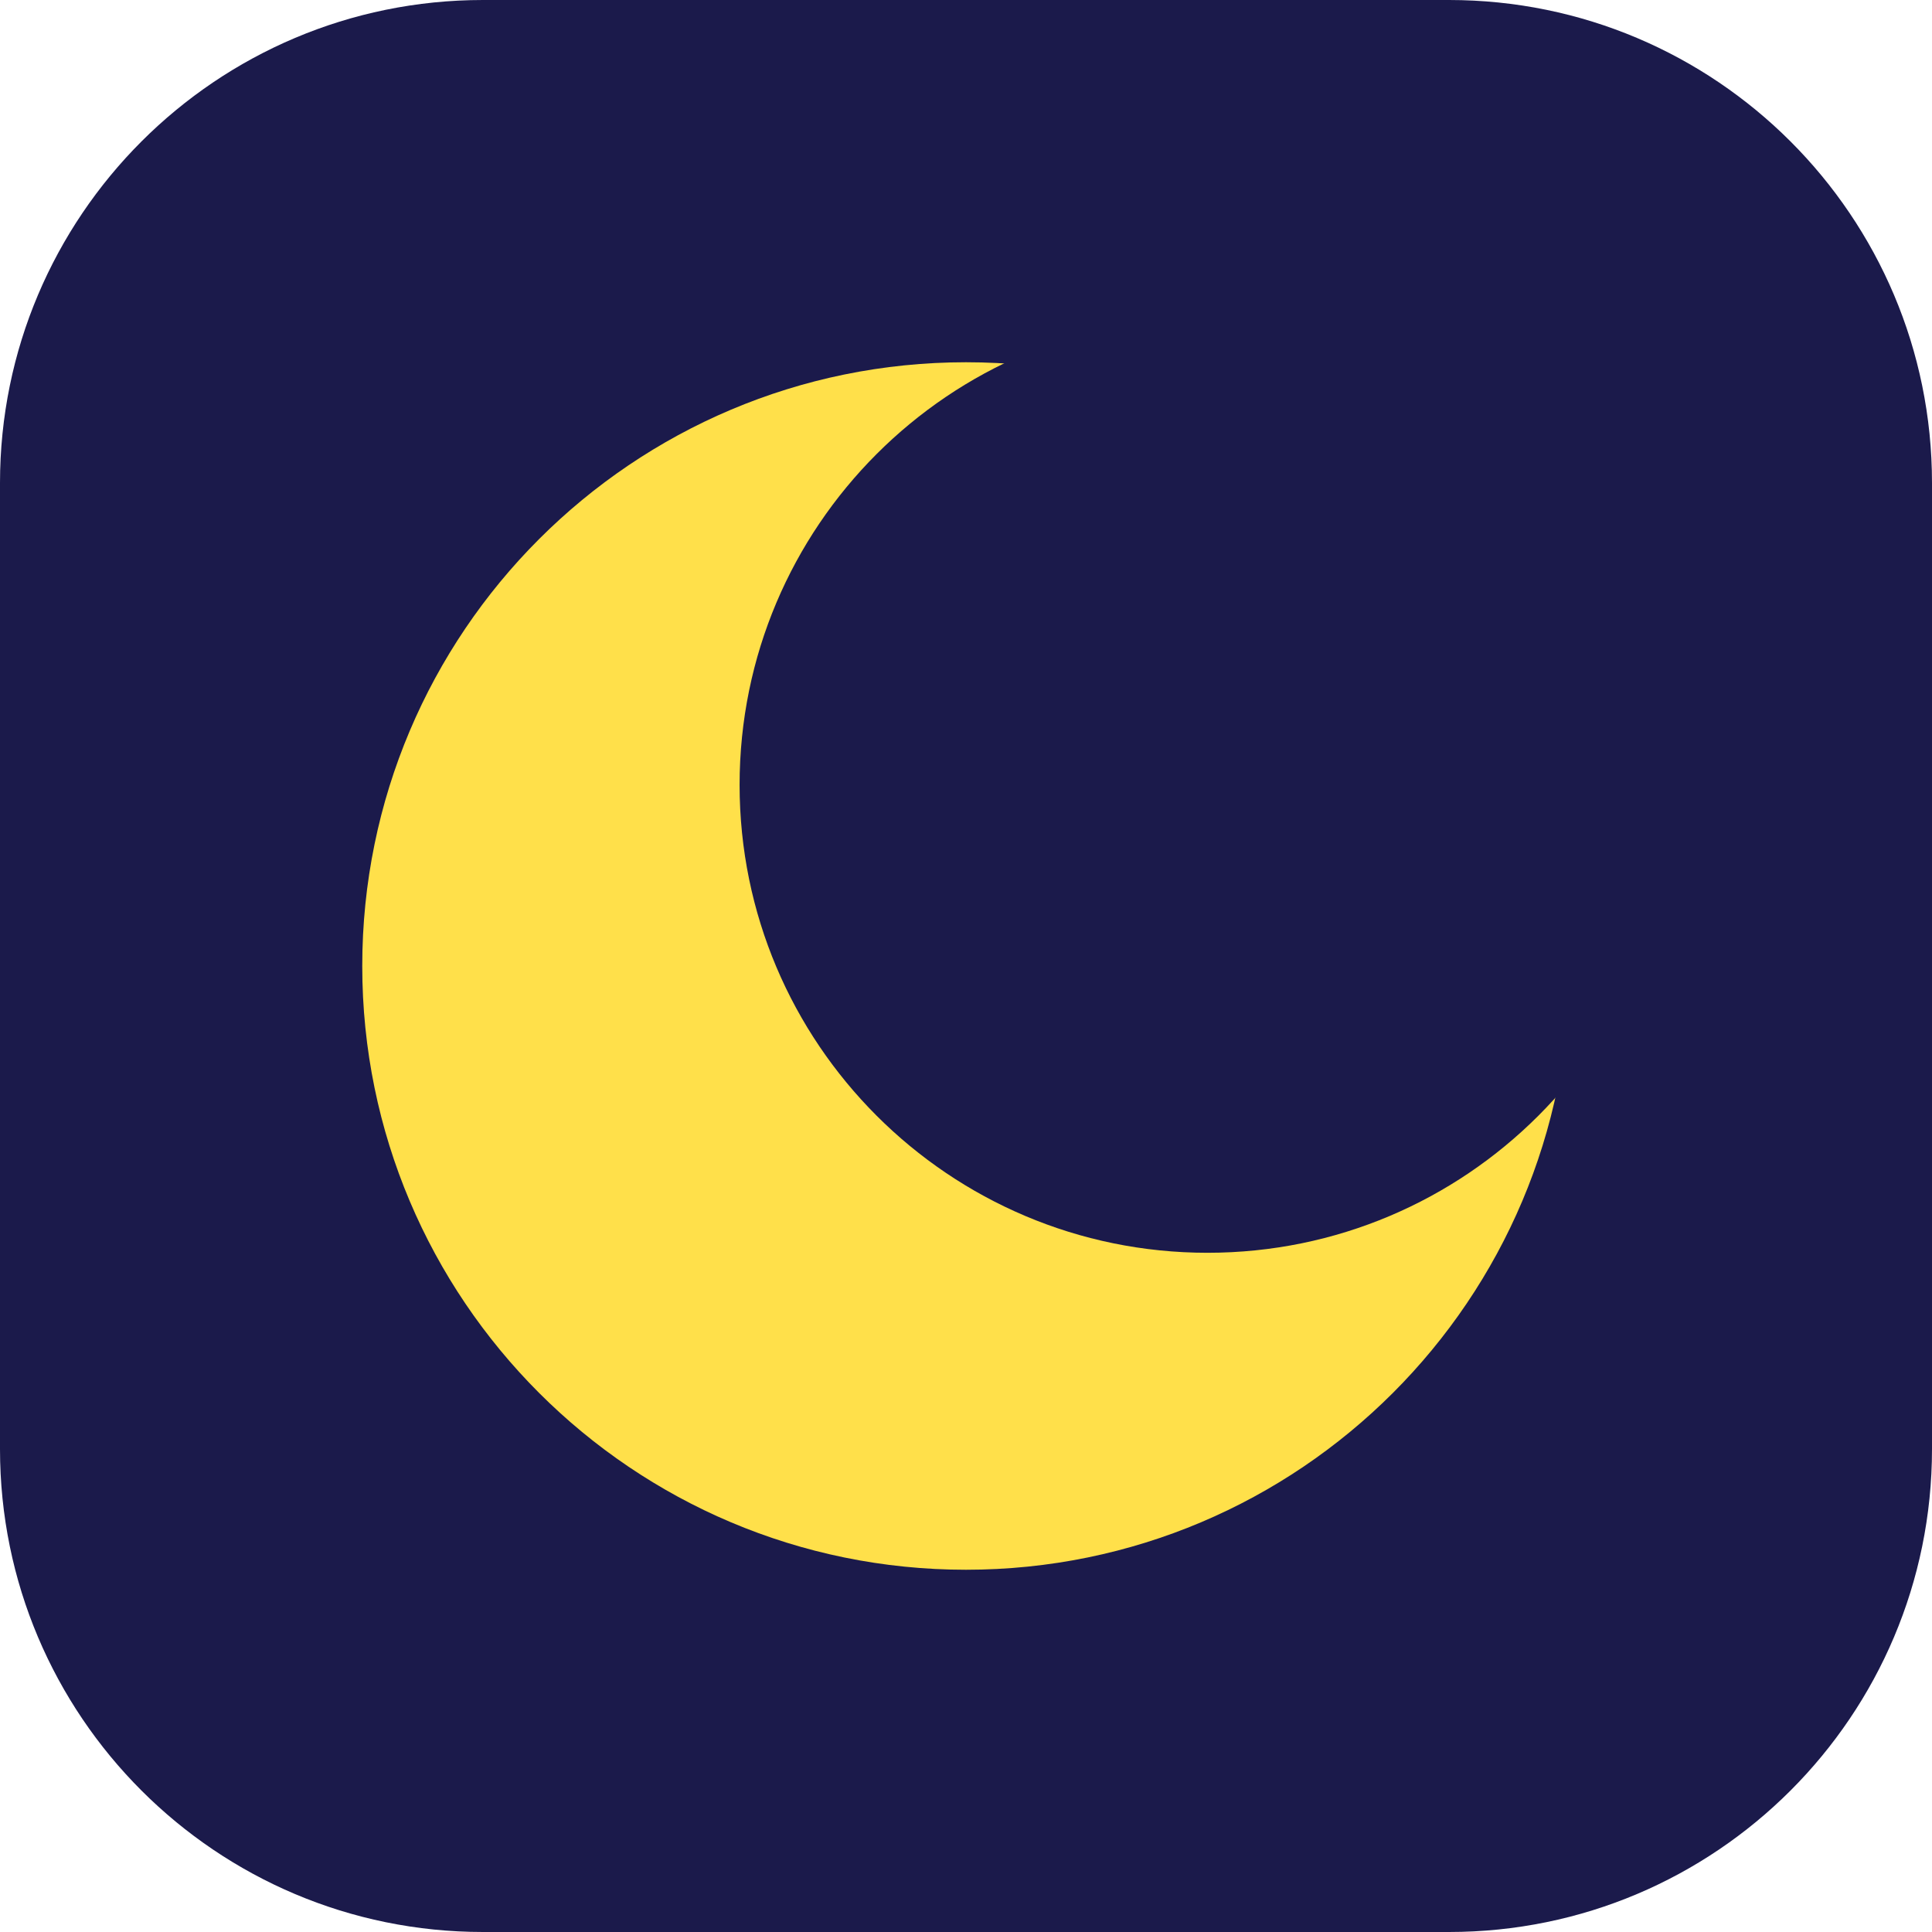
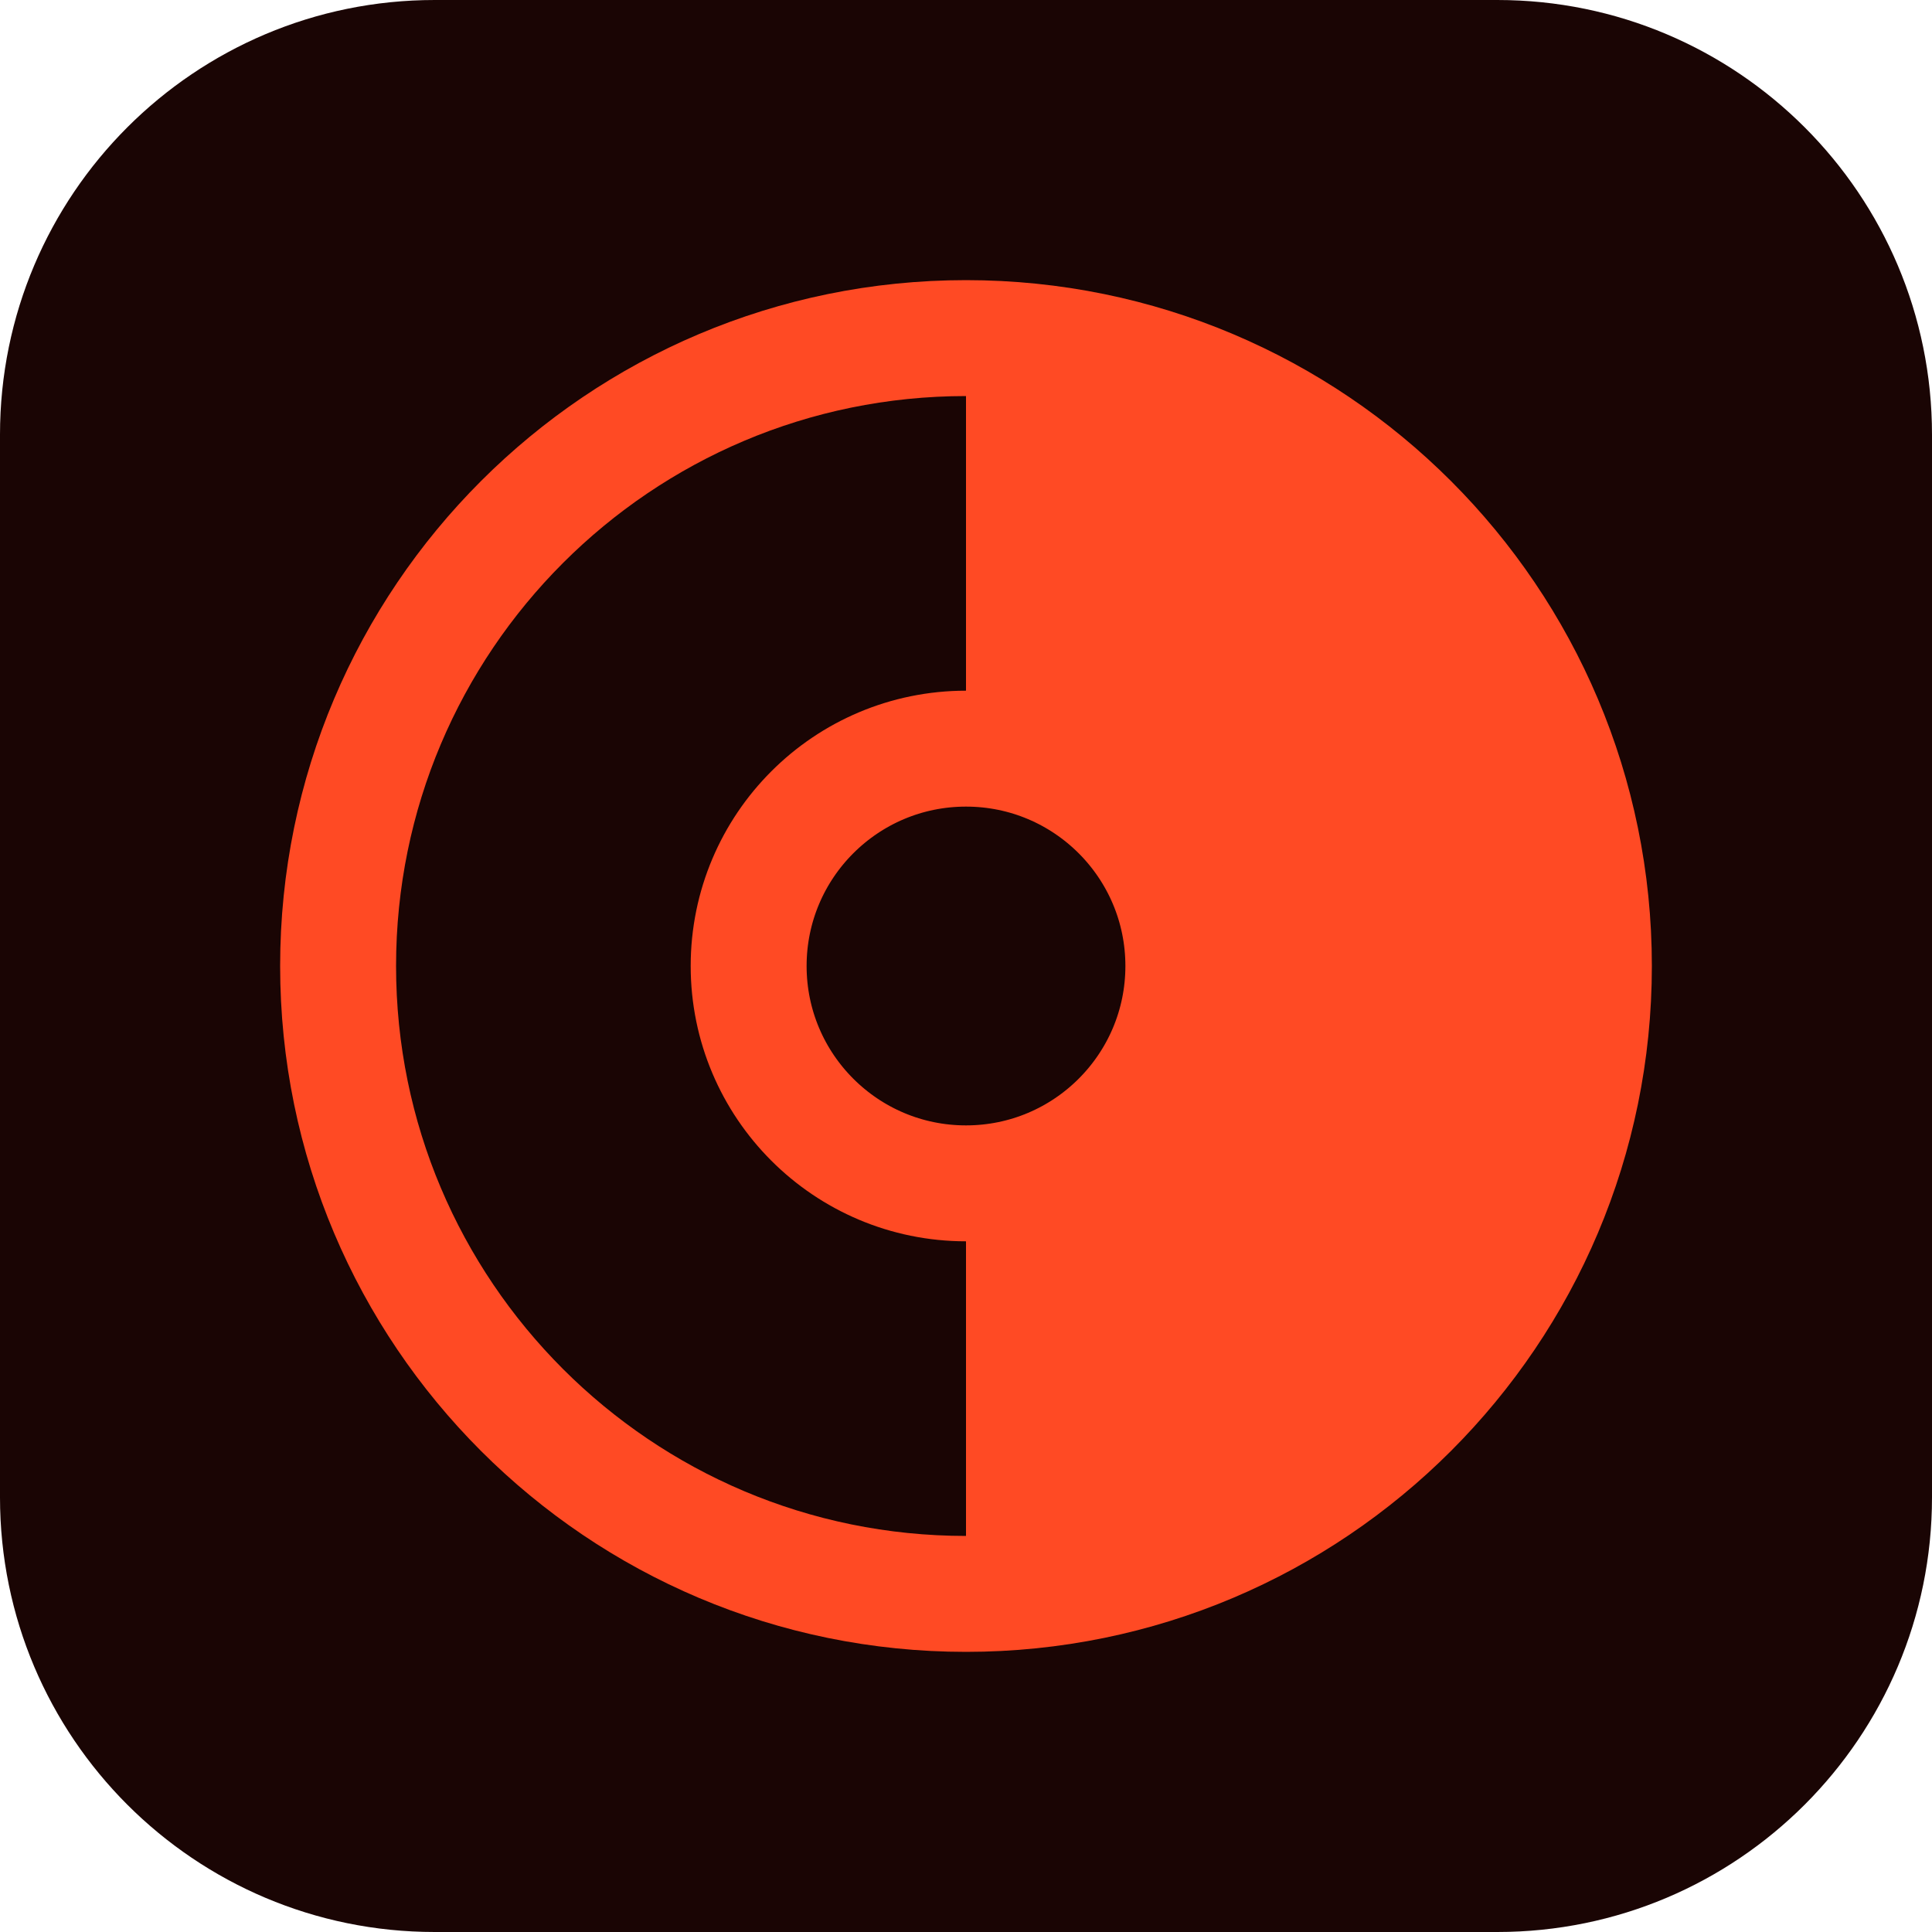
- <svg xmlns="http://www.w3.org/2000/svg" viewBox="0 0 64 64">
-   <rect width="64" height="64" rx="16" fill="#1B1A4B" />
-   <circle cx="32" cy="32" r="20" fill="#FFE04A" />
-   <circle cx="40" cy="26" r="15.5" fill="#1B1A4B" />
+ <svg xmlns="http://www.w3.org/2000/svg" viewBox="0 0 40 40">
+   <rect width="40" height="40" rx="9" fill="#1a0504" />
+   <circle cx="20" cy="20" r="13" fill="none" stroke="#ff4a24" stroke-width="2.4" />
+   <path d="M20 7a13 13 0 0 1 0 26z" fill="#ff4a24" />
+   <circle cx="20" cy="20" r="4.5" fill="#1a0504" stroke="#ff4a24" stroke-width="2.4" />
</svg>
